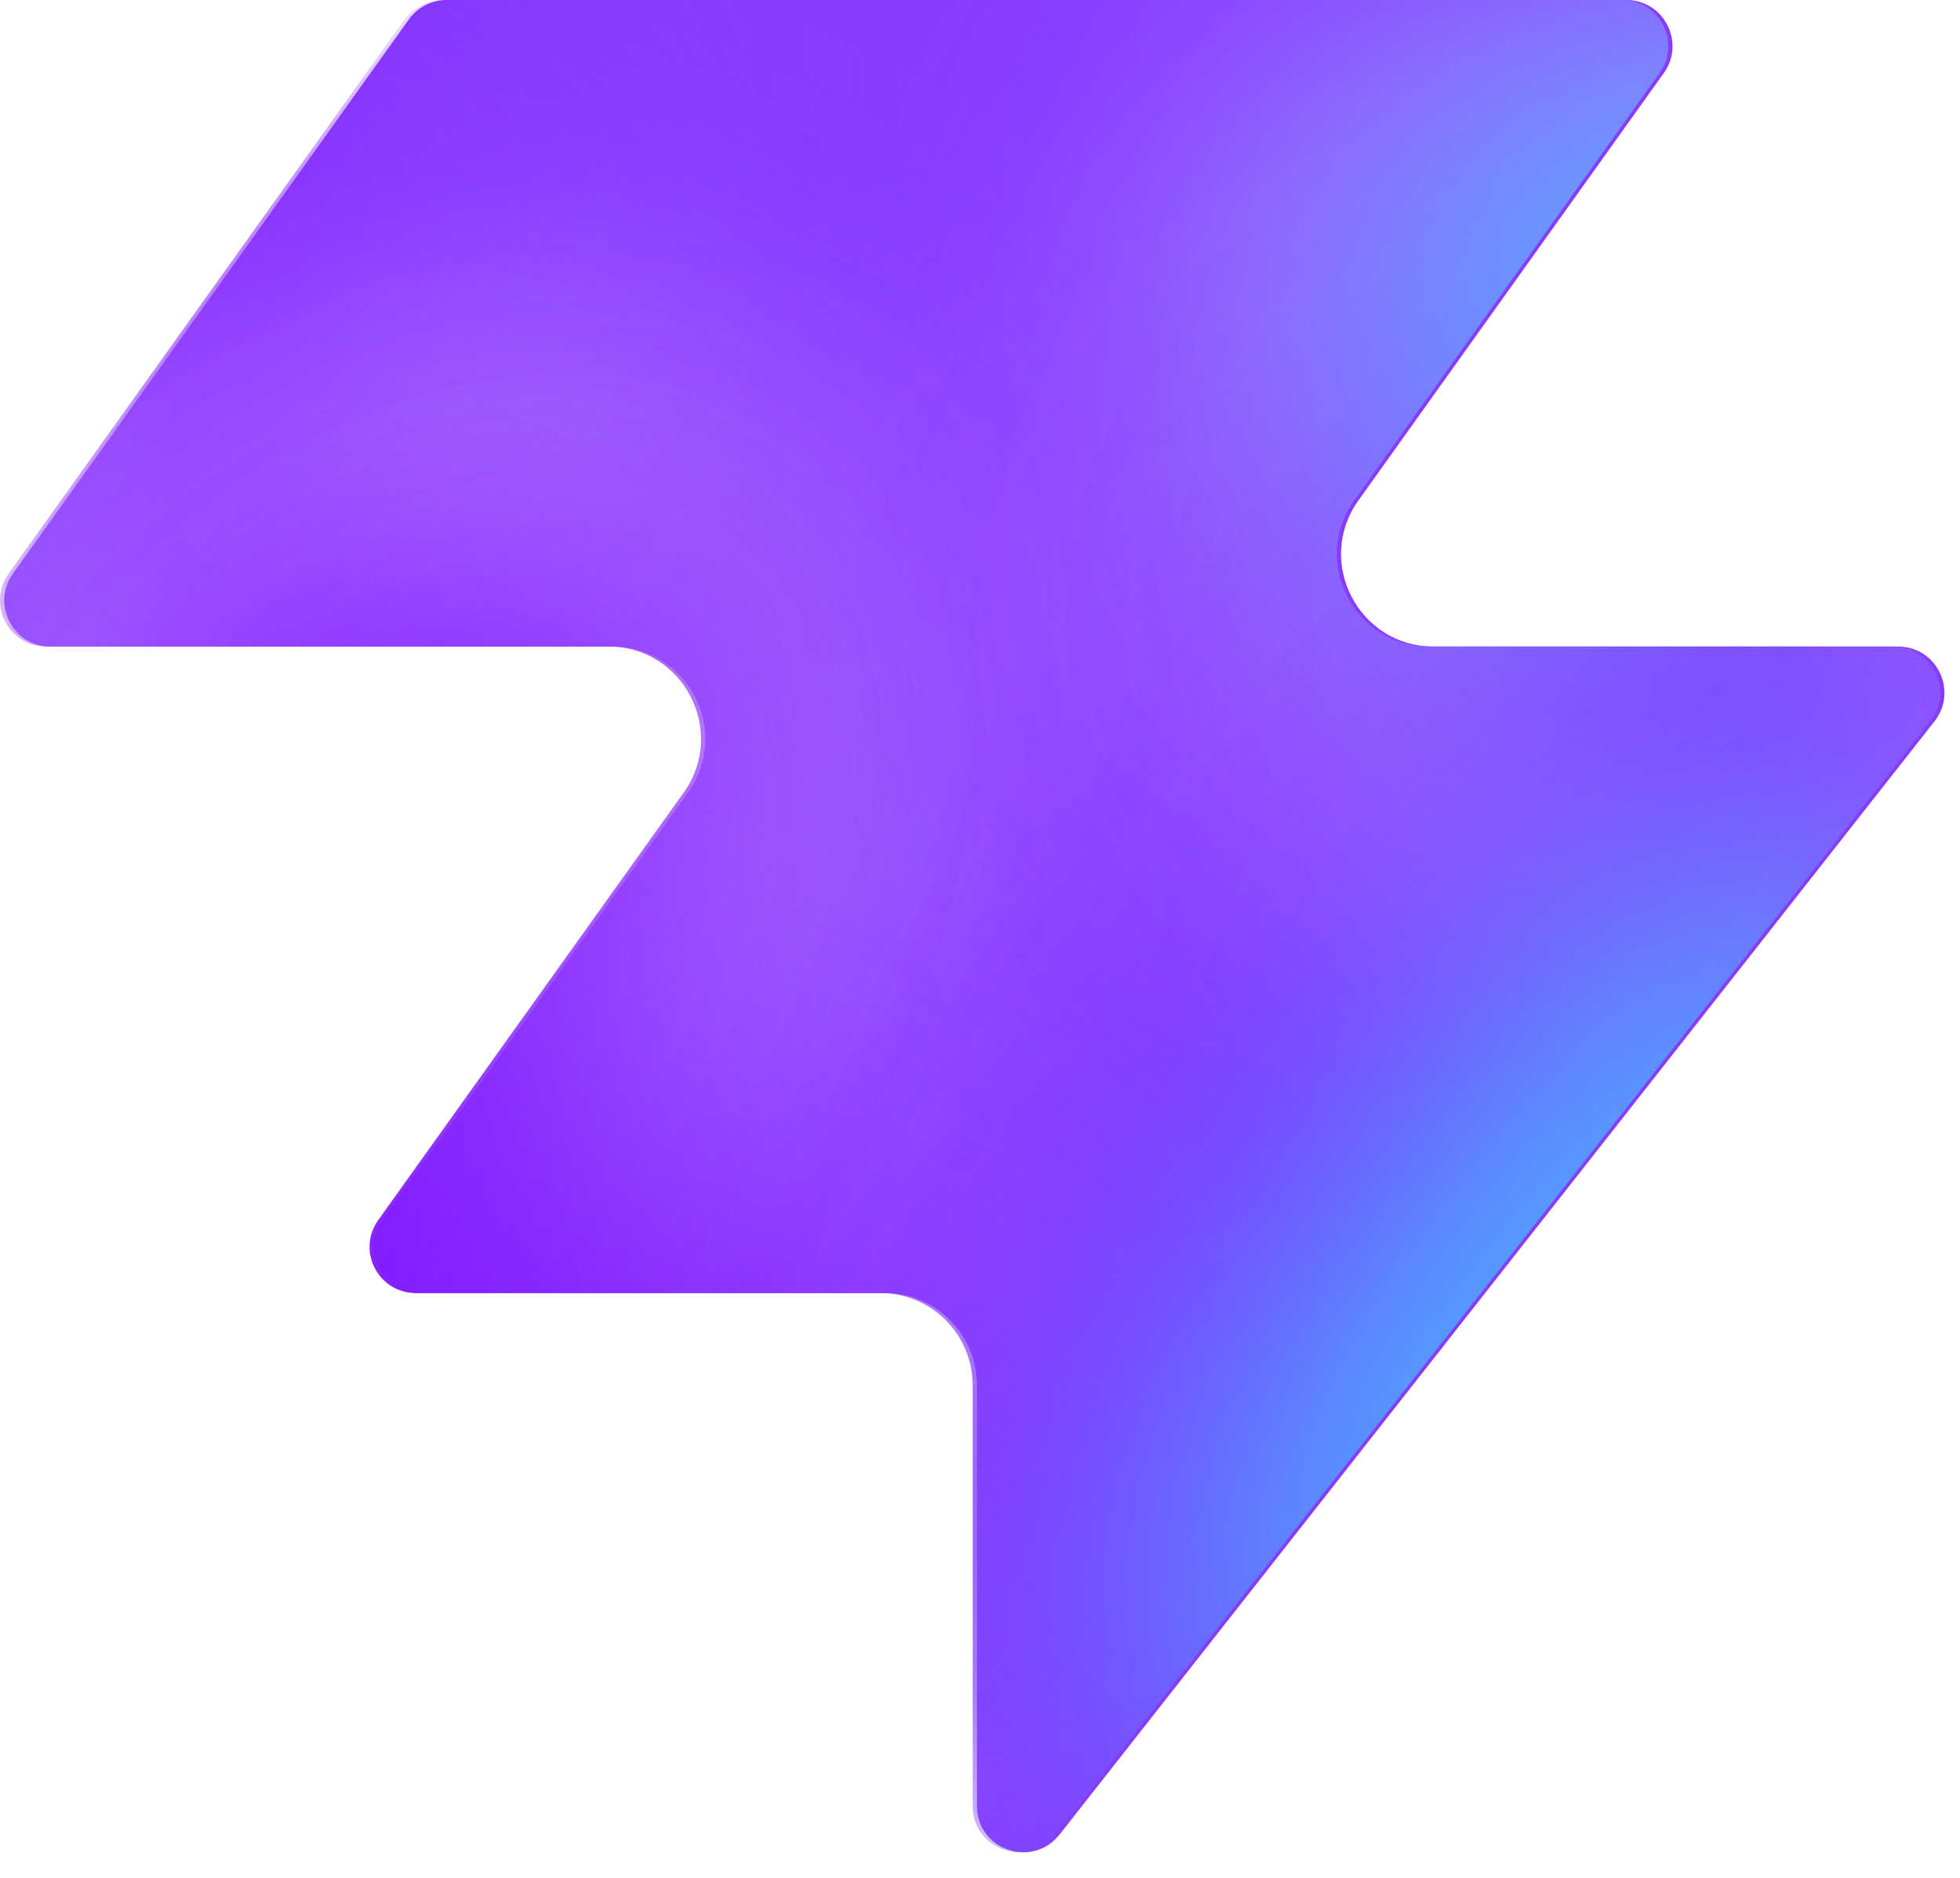
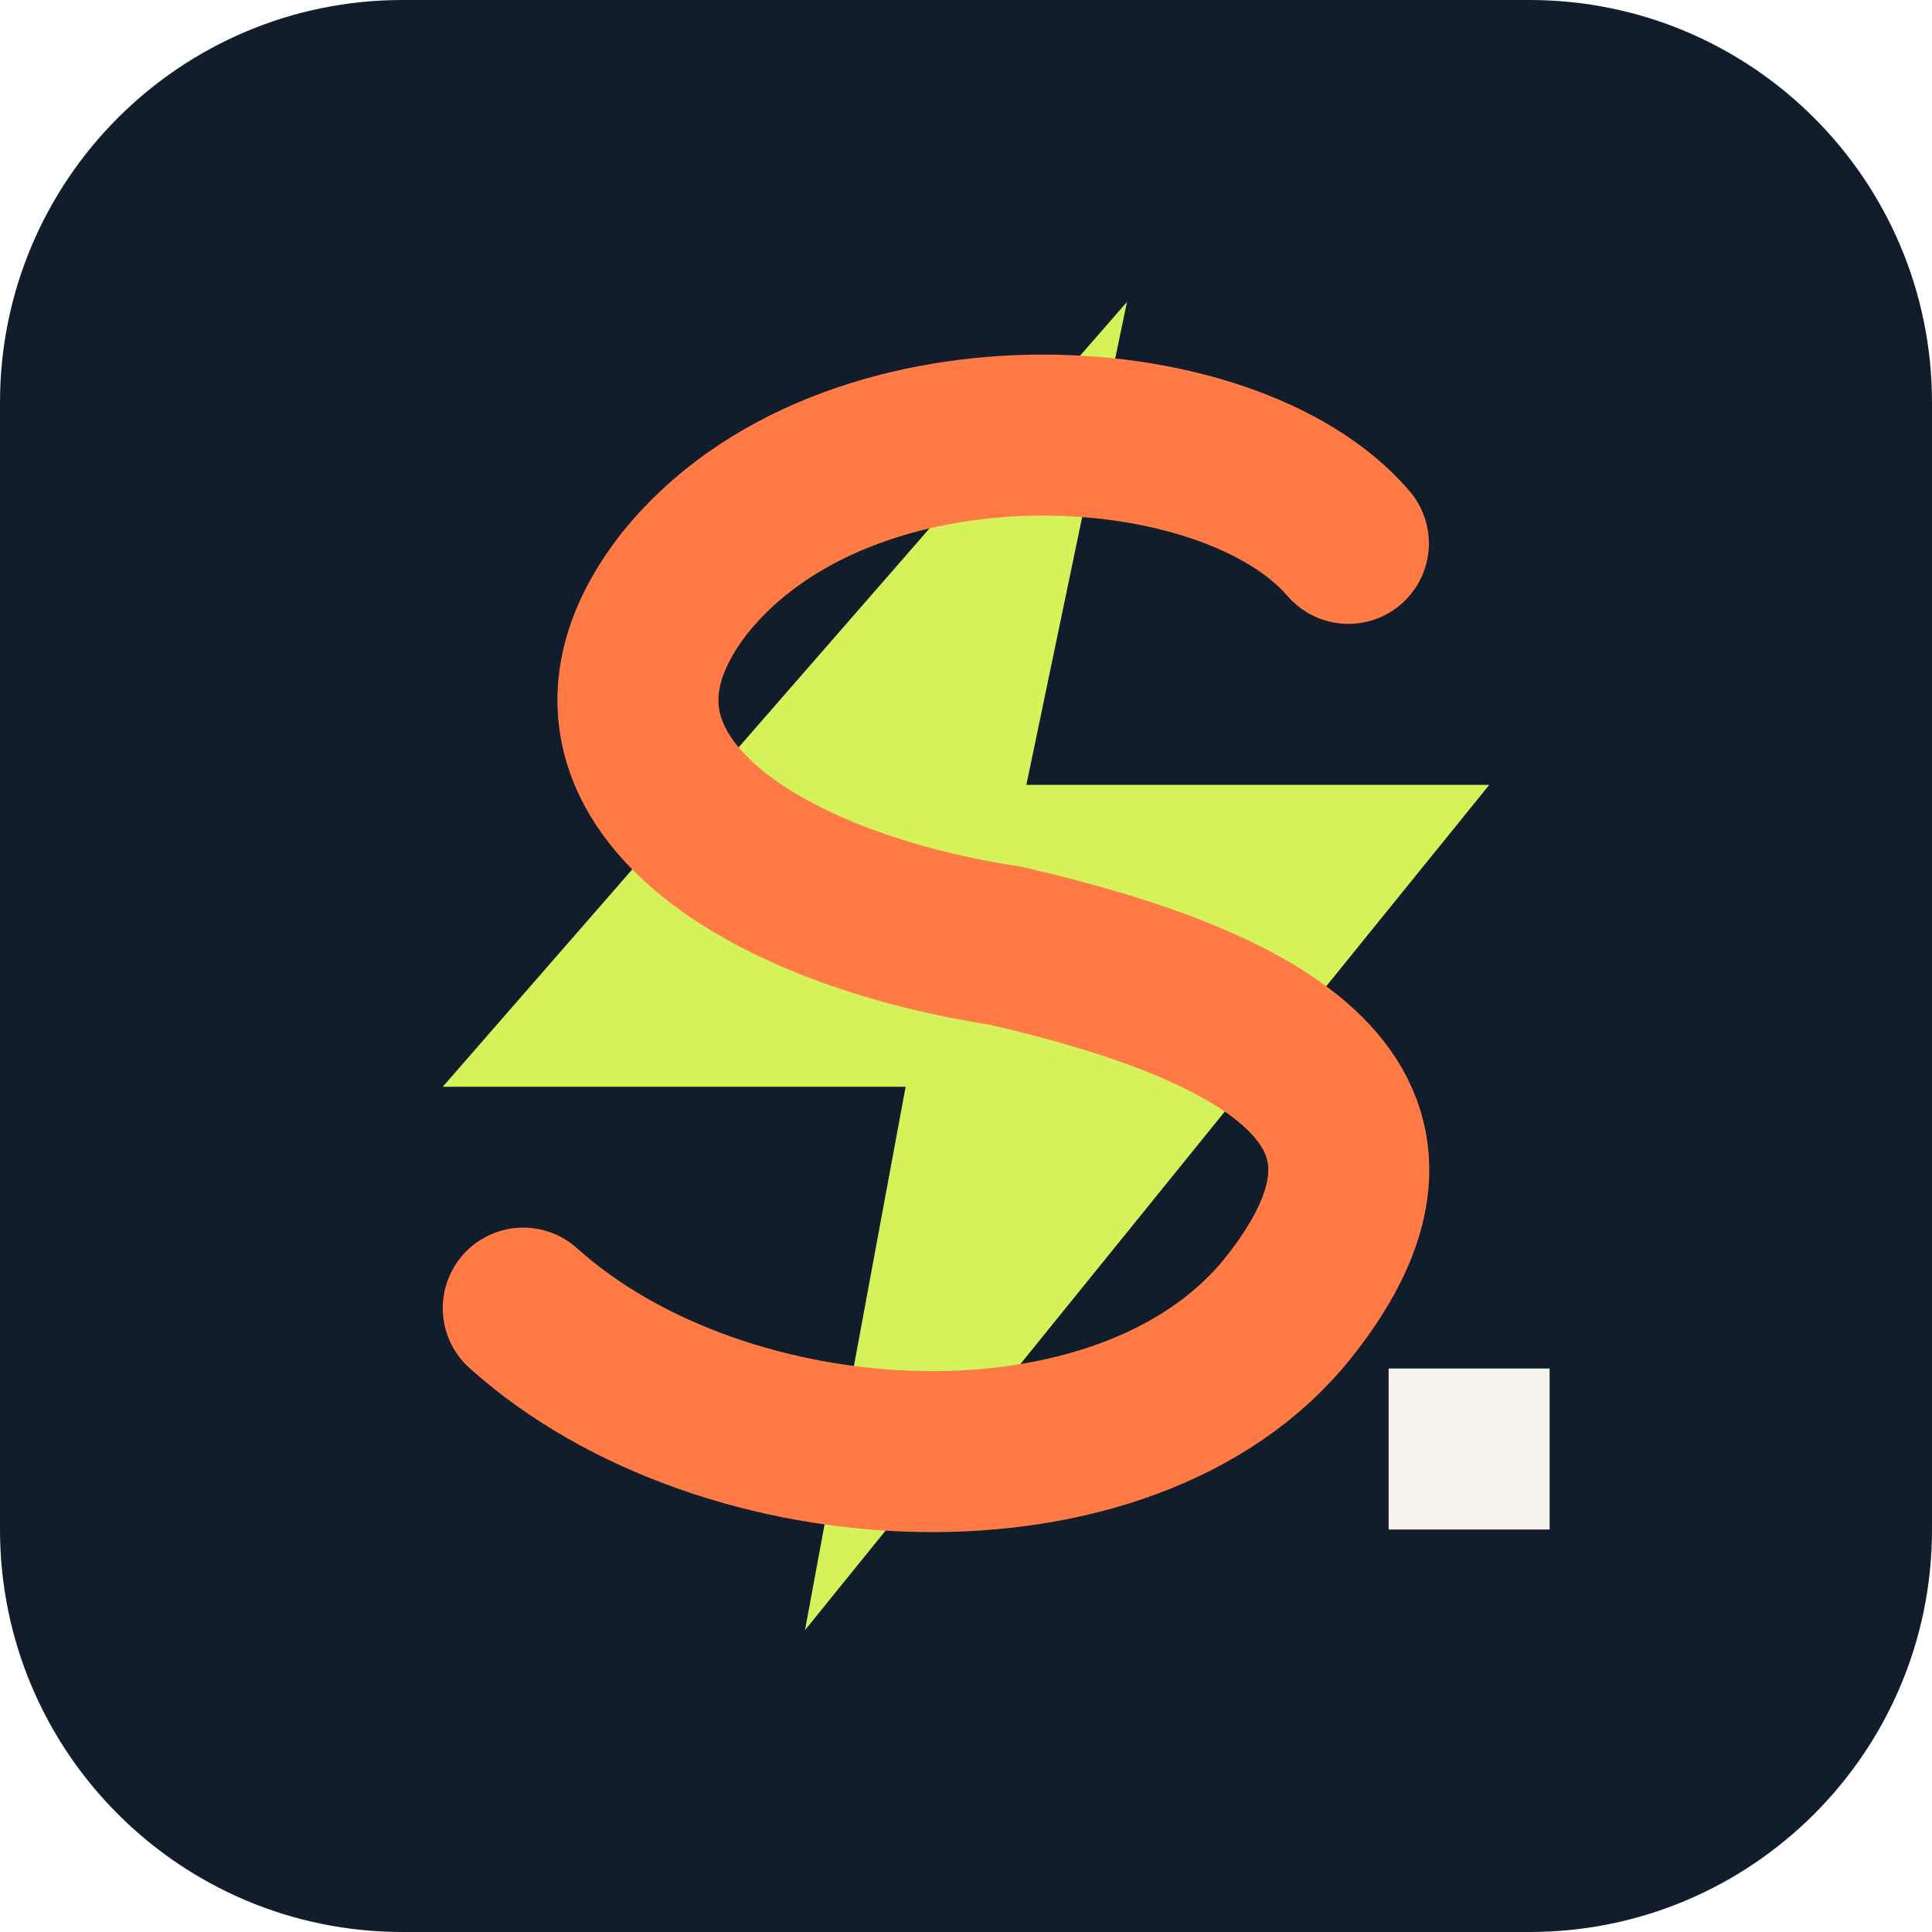
- <svg xmlns="http://www.w3.org/2000/svg" width="48" height="46" fill="none" viewBox="0 0 48 46">
-   <path fill="#863bff" d="M25.946 44.938c-.664.845-2.021.375-2.021-.698V33.937a2.26 2.26 0 0 0-2.262-2.262H10.287c-.92 0-1.456-1.04-.92-1.788l7.48-10.471c1.07-1.497 0-3.578-1.842-3.578H1.237c-.92 0-1.456-1.04-.92-1.788L10.013.474c.214-.297.556-.474.92-.474h28.894c.92 0 1.456 1.04.92 1.788l-7.48 10.471c-1.07 1.498 0 3.579 1.842 3.579h11.377c.943 0 1.473 1.088.89 1.83L25.947 44.94z" style="fill:#863bff;fill:color(display-p3 .525 .23 1);fill-opacity:1" />
-   <mask id="a" width="48" height="46" x="0" y="0" maskUnits="userSpaceOnUse" style="mask-type:alpha">
-     <path fill="#000" d="M25.842 44.938c-.664.844-2.021.375-2.021-.698V33.937a2.26 2.26 0 0 0-2.262-2.262H10.183c-.92 0-1.456-1.04-.92-1.788l7.48-10.471c1.07-1.498 0-3.579-1.842-3.579H1.133c-.92 0-1.456-1.04-.92-1.787L9.91.473c.214-.297.556-.474.92-.474h28.894c.92 0 1.456 1.04.92 1.788l-7.48 10.471c-1.07 1.498 0 3.578 1.842 3.578h11.377c.943 0 1.473 1.088.89 1.832L25.843 44.94z" style="fill:#000;fill-opacity:1" />
-   </mask>
-   <g mask="url(#a)">
-     <g filter="url(#b)">
-       <ellipse cx="5.508" cy="14.704" fill="#ede6ff" rx="5.508" ry="14.704" style="fill:#ede6ff;fill:color(display-p3 .927 .903 1);fill-opacity:1" transform="matrix(.00324 1 1 -.00324 -4.47 31.516)" />
-     </g>
-     <g filter="url(#c)">
-       <ellipse cx="10.399" cy="29.851" fill="#ede6ff" rx="10.399" ry="29.851" style="fill:#ede6ff;fill:color(display-p3 .927 .903 1);fill-opacity:1" transform="matrix(.00324 1 1 -.00324 -39.328 7.883)" />
-     </g>
-     <g filter="url(#d)">
-       <ellipse cx="5.508" cy="30.487" fill="#7e14ff" rx="5.508" ry="30.487" style="fill:#7e14ff;fill:color(display-p3 .492 .077 1);fill-opacity:1" transform="rotate(89.814 -25.913 -14.639)scale(1 -1)" />
-     </g>
-     <g filter="url(#e)">
-       <ellipse cx="5.508" cy="30.599" fill="#7e14ff" rx="5.508" ry="30.599" style="fill:#7e14ff;fill:color(display-p3 .492 .077 1);fill-opacity:1" transform="rotate(89.814 -32.644 -3.334)scale(1 -1)" />
-     </g>
-     <g filter="url(#f)">
-       <ellipse cx="5.508" cy="30.599" fill="#7e14ff" rx="5.508" ry="30.599" style="fill:#7e14ff;fill:color(display-p3 .492 .077 1);fill-opacity:1" transform="matrix(.00324 1 1 -.00324 -34.34 30.47)" />
-     </g>
-     <g filter="url(#g)">
-       <ellipse cx="14.072" cy="22.078" fill="#ede6ff" rx="14.072" ry="22.078" style="fill:#ede6ff;fill:color(display-p3 .927 .903 1);fill-opacity:1" transform="rotate(93.35 24.506 48.493)scale(-1 1)" />
-     </g>
-     <g filter="url(#h)">
-       <ellipse cx="3.47" cy="21.501" fill="#7e14ff" rx="3.47" ry="21.501" style="fill:#7e14ff;fill:color(display-p3 .492 .077 1);fill-opacity:1" transform="rotate(89.009 28.708 47.59)scale(-1 1)" />
-     </g>
-     <g filter="url(#i)">
-       <ellipse cx="3.47" cy="21.501" fill="#7e14ff" rx="3.47" ry="21.501" style="fill:#7e14ff;fill:color(display-p3 .492 .077 1);fill-opacity:1" transform="rotate(89.009 28.708 47.59)scale(-1 1)" />
-     </g>
-     <g filter="url(#j)">
-       <ellipse cx=".387" cy="8.972" fill="#7e14ff" rx="4.407" ry="29.108" style="fill:#7e14ff;fill:color(display-p3 .492 .077 1);fill-opacity:1" transform="rotate(39.51 .387 8.972)" />
-     </g>
-     <g filter="url(#k)">
-       <ellipse cx="47.523" cy="-6.092" fill="#7e14ff" rx="4.407" ry="29.108" style="fill:#7e14ff;fill:color(display-p3 .492 .077 1);fill-opacity:1" transform="rotate(37.892 47.523 -6.092)" />
-     </g>
-     <g filter="url(#l)">
-       <ellipse cx="41.412" cy="6.333" fill="#47bfff" rx="5.971" ry="9.665" style="fill:#47bfff;fill:color(display-p3 .28 .748 1);fill-opacity:1" transform="rotate(37.892 41.412 6.333)" />
-     </g>
-     <g filter="url(#m)">
-       <ellipse cx="-1.879" cy="38.332" fill="#7e14ff" rx="4.407" ry="29.108" style="fill:#7e14ff;fill:color(display-p3 .492 .077 1);fill-opacity:1" transform="rotate(37.892 -1.88 38.332)" />
-     </g>
-     <g filter="url(#n)">
-       <ellipse cx="-1.879" cy="38.332" fill="#7e14ff" rx="4.407" ry="29.108" style="fill:#7e14ff;fill:color(display-p3 .492 .077 1);fill-opacity:1" transform="rotate(37.892 -1.88 38.332)" />
-     </g>
-     <g filter="url(#o)">
-       <ellipse cx="35.651" cy="29.907" fill="#7e14ff" rx="4.407" ry="29.108" style="fill:#7e14ff;fill:color(display-p3 .492 .077 1);fill-opacity:1" transform="rotate(37.892 35.651 29.907)" />
-     </g>
-     <g filter="url(#p)">
-       <ellipse cx="38.418" cy="32.4" fill="#47bfff" rx="5.971" ry="15.297" style="fill:#47bfff;fill:color(display-p3 .28 .748 1);fill-opacity:1" transform="rotate(37.892 38.418 32.4)" />
-     </g>
-   </g>
-   <defs>
-     <filter id="b" width="60.045" height="41.654" x="-19.77" y="16.149" color-interpolation-filters="sRGB" filterUnits="userSpaceOnUse">
-       <feFlood flood-opacity="0" result="BackgroundImageFix" />
-       <feBlend in="SourceGraphic" in2="BackgroundImageFix" result="shape" />
-       <feGaussianBlur result="effect1_foregroundBlur_2002_17158" stdDeviation="7.659" />
-     </filter>
-     <filter id="c" width="90.34" height="51.437" x="-54.613" y="-7.533" color-interpolation-filters="sRGB" filterUnits="userSpaceOnUse">
-       <feFlood flood-opacity="0" result="BackgroundImageFix" />
-       <feBlend in="SourceGraphic" in2="BackgroundImageFix" result="shape" />
-       <feGaussianBlur result="effect1_foregroundBlur_2002_17158" stdDeviation="7.659" />
-     </filter>
-     <filter id="d" width="79.355" height="29.4" x="-49.64" y="2.03" color-interpolation-filters="sRGB" filterUnits="userSpaceOnUse">
-       <feFlood flood-opacity="0" result="BackgroundImageFix" />
-       <feBlend in="SourceGraphic" in2="BackgroundImageFix" result="shape" />
-       <feGaussianBlur result="effect1_foregroundBlur_2002_17158" stdDeviation="4.596" />
-     </filter>
-     <filter id="e" width="79.579" height="29.4" x="-45.045" y="20.029" color-interpolation-filters="sRGB" filterUnits="userSpaceOnUse">
-       <feFlood flood-opacity="0" result="BackgroundImageFix" />
-       <feBlend in="SourceGraphic" in2="BackgroundImageFix" result="shape" />
-       <feGaussianBlur result="effect1_foregroundBlur_2002_17158" stdDeviation="4.596" />
-     </filter>
-     <filter id="f" width="79.579" height="29.4" x="-43.513" y="21.178" color-interpolation-filters="sRGB" filterUnits="userSpaceOnUse">
-       <feFlood flood-opacity="0" result="BackgroundImageFix" />
-       <feBlend in="SourceGraphic" in2="BackgroundImageFix" result="shape" />
-       <feGaussianBlur result="effect1_foregroundBlur_2002_17158" stdDeviation="4.596" />
-     </filter>
-     <filter id="g" width="74.749" height="58.852" x="15.756" y="-17.901" color-interpolation-filters="sRGB" filterUnits="userSpaceOnUse">
-       <feFlood flood-opacity="0" result="BackgroundImageFix" />
-       <feBlend in="SourceGraphic" in2="BackgroundImageFix" result="shape" />
-       <feGaussianBlur result="effect1_foregroundBlur_2002_17158" stdDeviation="7.659" />
-     </filter>
-     <filter id="h" width="61.377" height="25.362" x="23.548" y="2.284" color-interpolation-filters="sRGB" filterUnits="userSpaceOnUse">
-       <feFlood flood-opacity="0" result="BackgroundImageFix" />
-       <feBlend in="SourceGraphic" in2="BackgroundImageFix" result="shape" />
-       <feGaussianBlur result="effect1_foregroundBlur_2002_17158" stdDeviation="4.596" />
-     </filter>
-     <filter id="i" width="61.377" height="25.362" x="23.548" y="2.284" color-interpolation-filters="sRGB" filterUnits="userSpaceOnUse">
-       <feFlood flood-opacity="0" result="BackgroundImageFix" />
-       <feBlend in="SourceGraphic" in2="BackgroundImageFix" result="shape" />
-       <feGaussianBlur result="effect1_foregroundBlur_2002_17158" stdDeviation="4.596" />
-     </filter>
-     <filter id="j" width="56.045" height="63.649" x="-27.636" y="-22.853" color-interpolation-filters="sRGB" filterUnits="userSpaceOnUse">
-       <feFlood flood-opacity="0" result="BackgroundImageFix" />
-       <feBlend in="SourceGraphic" in2="BackgroundImageFix" result="shape" />
-       <feGaussianBlur result="effect1_foregroundBlur_2002_17158" stdDeviation="4.596" />
-     </filter>
-     <filter id="k" width="54.814" height="64.646" x="20.116" y="-38.415" color-interpolation-filters="sRGB" filterUnits="userSpaceOnUse">
-       <feFlood flood-opacity="0" result="BackgroundImageFix" />
-       <feBlend in="SourceGraphic" in2="BackgroundImageFix" result="shape" />
-       <feGaussianBlur result="effect1_foregroundBlur_2002_17158" stdDeviation="4.596" />
-     </filter>
-     <filter id="l" width="33.541" height="35.313" x="24.641" y="-11.323" color-interpolation-filters="sRGB" filterUnits="userSpaceOnUse">
-       <feFlood flood-opacity="0" result="BackgroundImageFix" />
-       <feBlend in="SourceGraphic" in2="BackgroundImageFix" result="shape" />
-       <feGaussianBlur result="effect1_foregroundBlur_2002_17158" stdDeviation="4.596" />
-     </filter>
-     <filter id="m" width="54.814" height="64.646" x="-29.286" y="6.009" color-interpolation-filters="sRGB" filterUnits="userSpaceOnUse">
-       <feFlood flood-opacity="0" result="BackgroundImageFix" />
-       <feBlend in="SourceGraphic" in2="BackgroundImageFix" result="shape" />
-       <feGaussianBlur result="effect1_foregroundBlur_2002_17158" stdDeviation="4.596" />
-     </filter>
-     <filter id="n" width="54.814" height="64.646" x="-29.286" y="6.009" color-interpolation-filters="sRGB" filterUnits="userSpaceOnUse">
-       <feFlood flood-opacity="0" result="BackgroundImageFix" />
-       <feBlend in="SourceGraphic" in2="BackgroundImageFix" result="shape" />
-       <feGaussianBlur result="effect1_foregroundBlur_2002_17158" stdDeviation="4.596" />
-     </filter>
-     <filter id="o" width="54.814" height="64.646" x="8.244" y="-2.416" color-interpolation-filters="sRGB" filterUnits="userSpaceOnUse">
-       <feFlood flood-opacity="0" result="BackgroundImageFix" />
-       <feBlend in="SourceGraphic" in2="BackgroundImageFix" result="shape" />
-       <feGaussianBlur result="effect1_foregroundBlur_2002_17158" stdDeviation="4.596" />
-     </filter>
-     <filter id="p" width="39.409" height="43.623" x="18.713" y="10.588" color-interpolation-filters="sRGB" filterUnits="userSpaceOnUse">
-       <feFlood flood-opacity="0" result="BackgroundImageFix" />
-       <feBlend in="SourceGraphic" in2="BackgroundImageFix" result="shape" />
-       <feGaussianBlur result="effect1_foregroundBlur_2002_17158" stdDeviation="4.596" />
-     </filter>
-   </defs>
+ <svg xmlns="http://www.w3.org/2000/svg" viewBox="0 0 96 96">
+   <rect width="96" height="96" rx="20" fill="#111d2b" />
+   <path fill="#d6f25b" d="M56 15 22 54h23l-5 27 34-42H51z" />
+   <path fill="none" stroke="#ff7a45" stroke-linecap="round" stroke-width="8" d="M67 27c-6-7-25-8-33 2-7 9 3 16 16 18 13 3 22 8 14 18-8 10-28 9-38 0" />
+   <path fill="#f6f3ec" d="M69 68h8v8h-8z" />
</svg>
